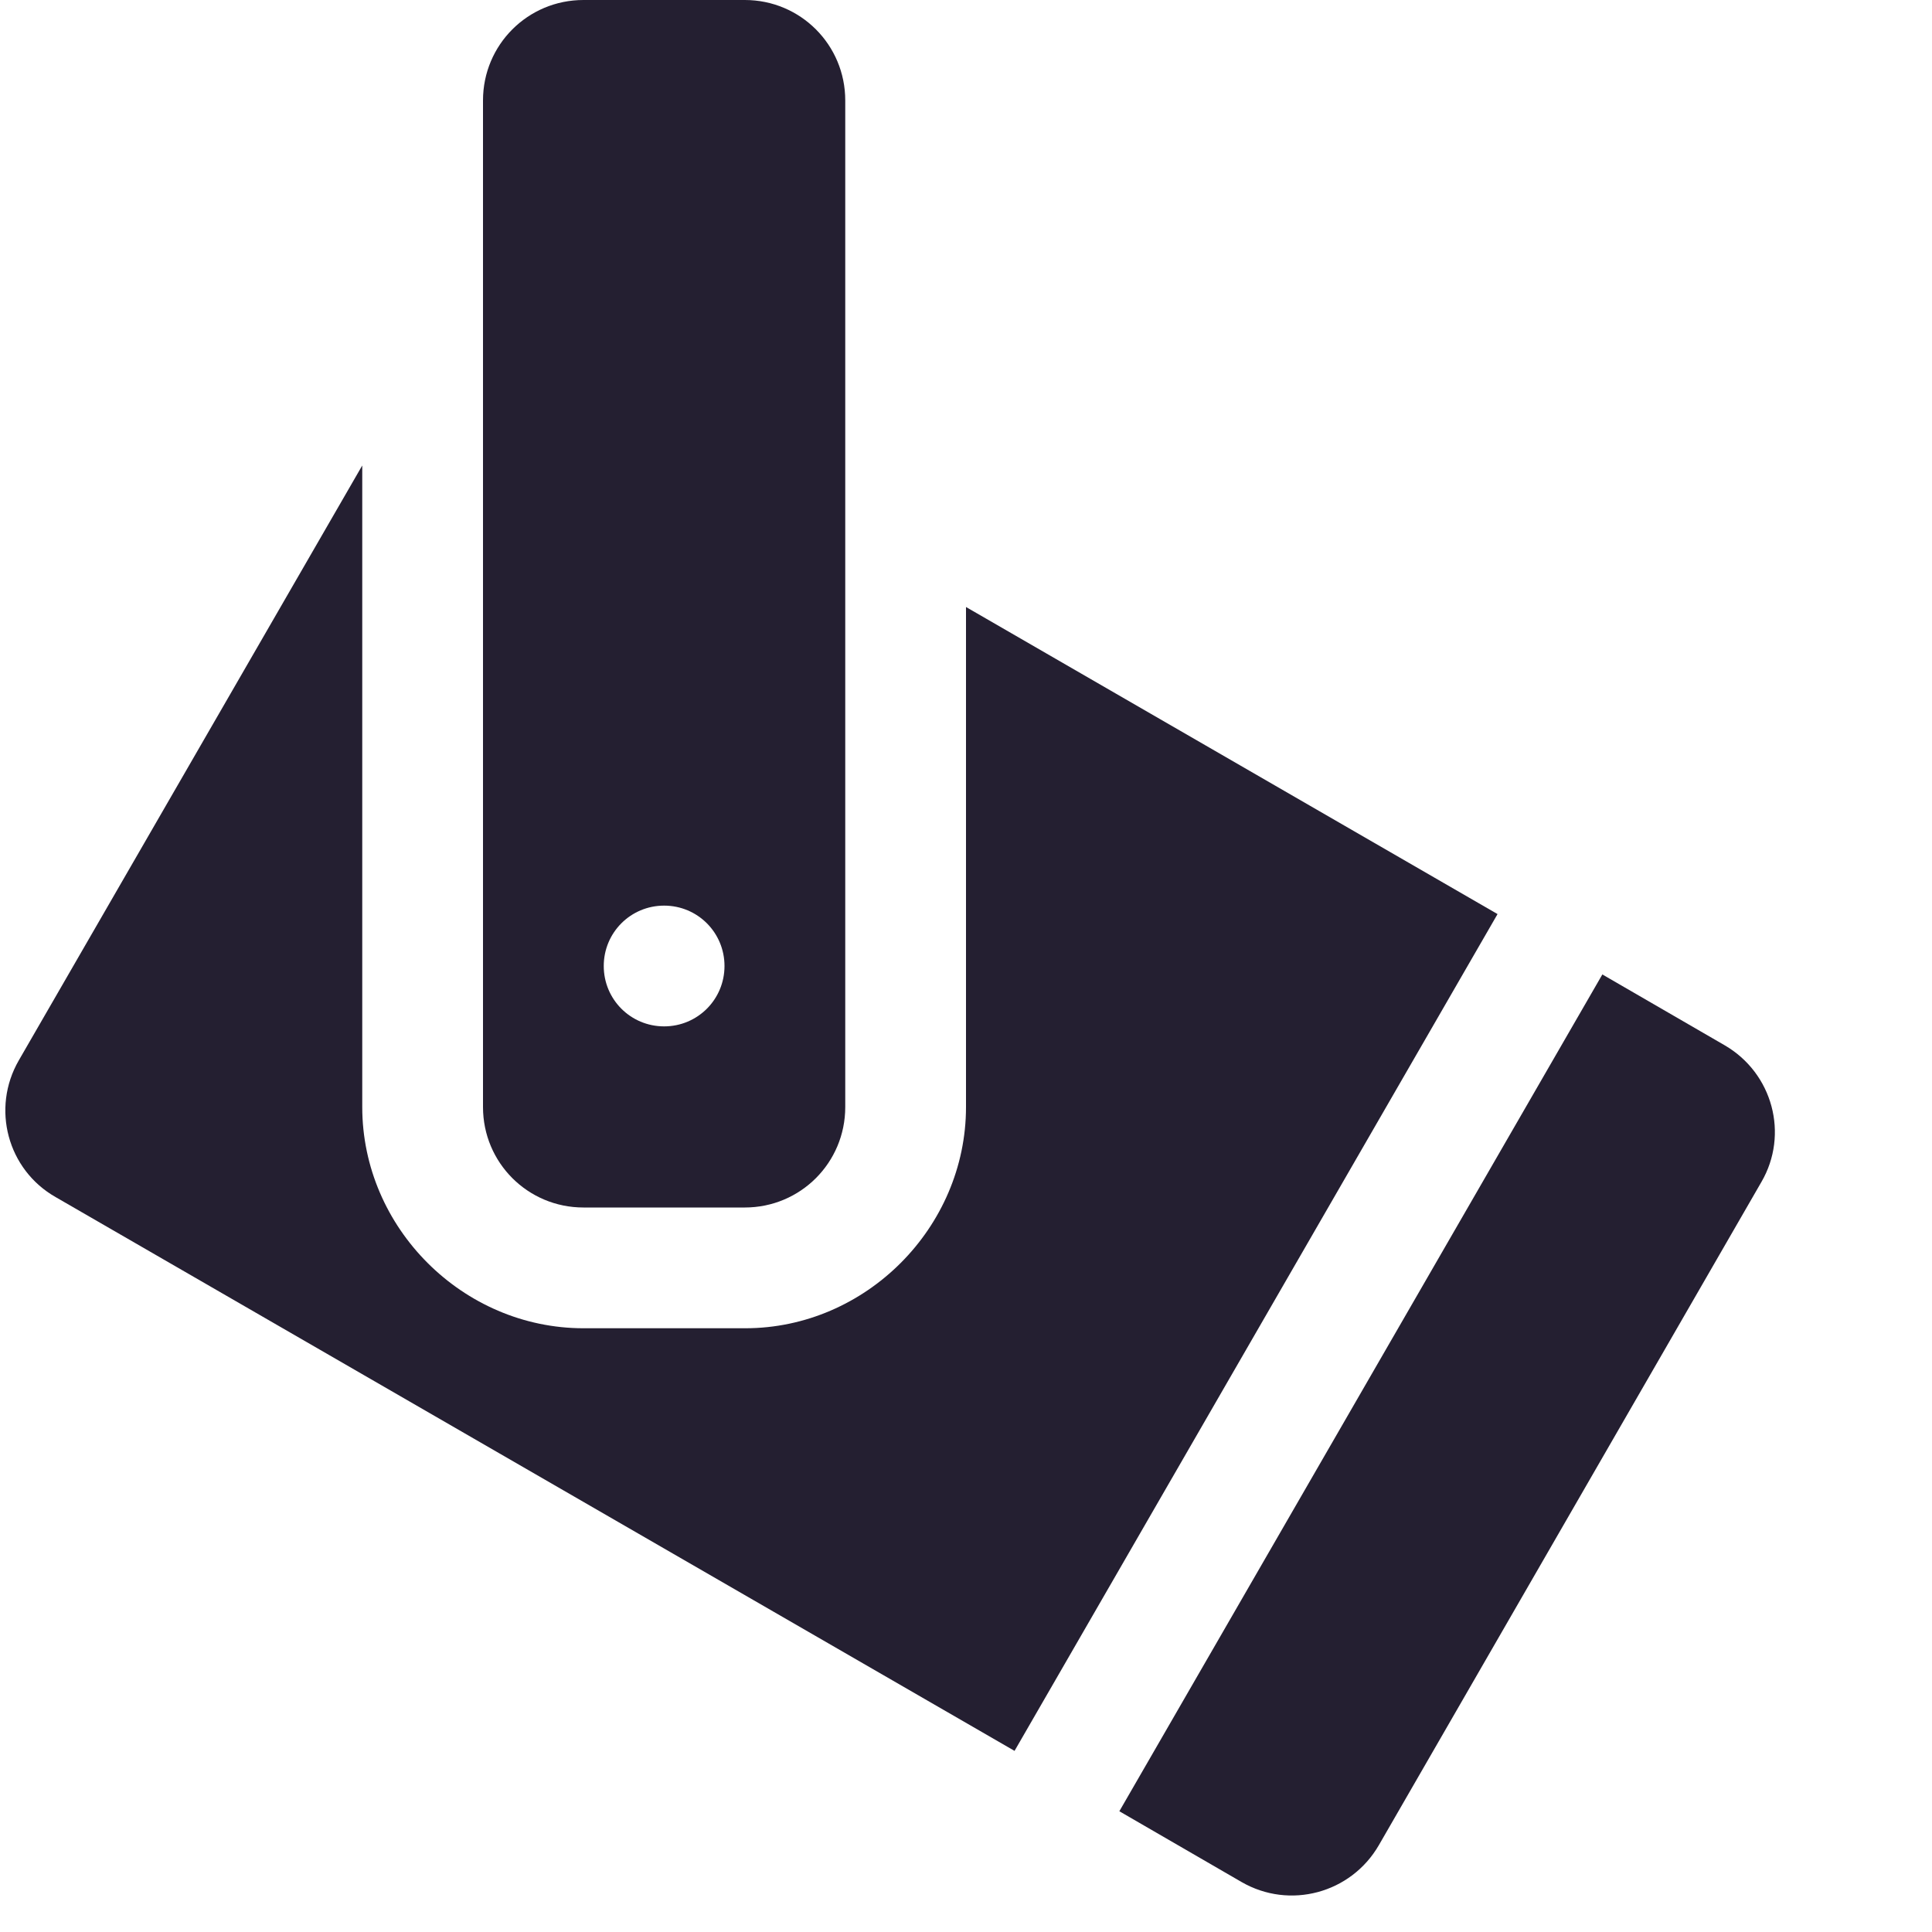
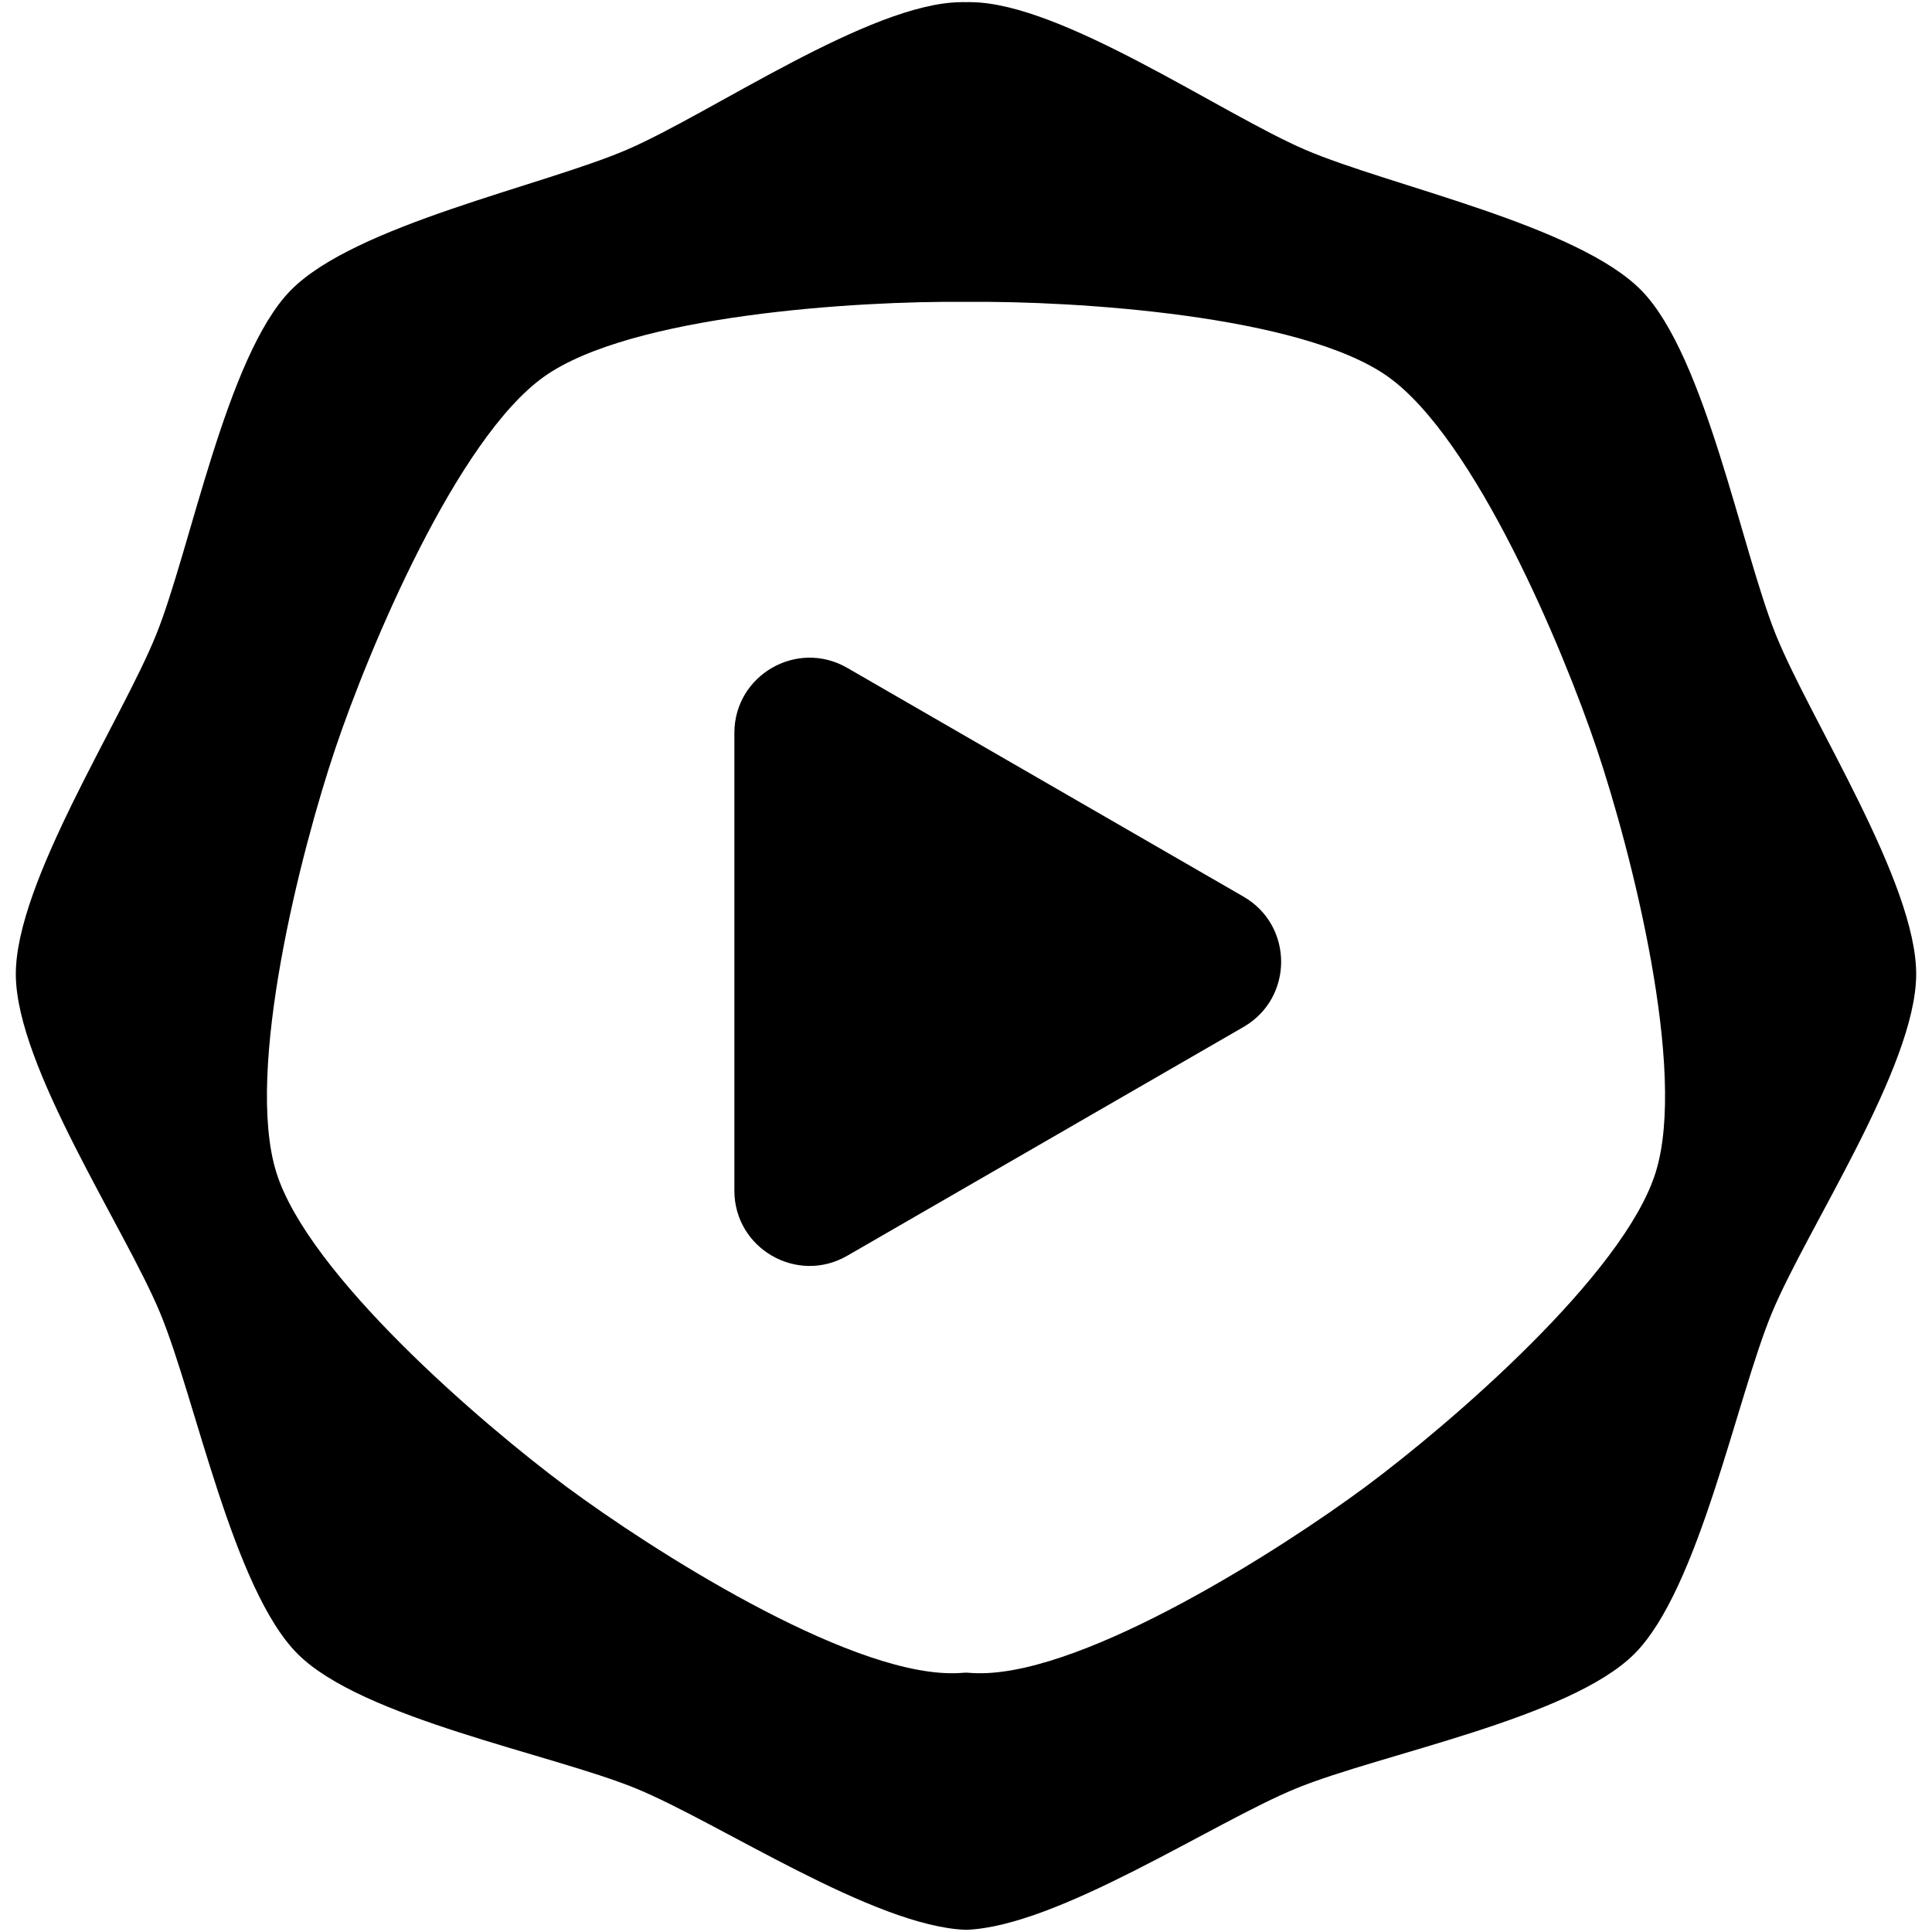
- <svg xmlns="http://www.w3.org/2000/svg" height="16px" viewBox="0 0 16 16" width="16px">
-   <filter id="a" height="100%" width="100%" x="0%" y="0%">
-     <feColorMatrix in="SourceGraphic" type="matrix" values="0 0 0 0 1 0 0 0 0 1 0 0 0 0 1 0 0 0 1 0" />
-   </filter>
-   <mask id="b">
-     <g filter="url(#a)">
-       <rect fill-opacity="0.3" height="16" width="16" />
-     </g>
-   </mask>
-   <clipPath id="c">
-     <rect height="152" width="192" />
-   </clipPath>
-   <g clip-path="url(#c)" mask="url(#b)" transform="matrix(1 0 0 1 -168 -16)">
-     <path d="m 72 66 c -19.883 0 -36 16.117 -36 36 v 2 c 0 -19.883 16.117 -36 36 -36 s 36 16.117 36 36 v -2 c 0 -19.883 -16.117 -36 -36 -36 z m 0 0" fill="#241f31" />
-   </g>
-   <g fill="#241f31">
-     <path d="m 3 3.855 l -2.844 4.926 c -0.23 0.398 -0.094 0.906 0.305 1.133 l 7.941 4.586 l 4 -6.93 l -4.402 -2.543 v 4.141 c 0 1 -0.832 1.832 -1.828 1.832 h -1.34 c -1 0 -1.832 -0.832 -1.832 -1.832 z m 10.27 4.215 l -4 6.93 l 1.012 0.586 c 0.398 0.23 0.906 0.094 1.137 -0.305 l 3.168 -5.492 c 0.23 -0.395 0.094 -0.902 -0.305 -1.133 z m 0 0" />
-     <path d="m 4.832 0 c -0.461 0 -0.832 0.371 -0.832 0.832 v 8.336 c 0 0.461 0.371 0.832 0.832 0.832 h 1.336 c 0.461 0 0.832 -0.371 0.832 -0.832 v -8.336 c 0 -0.461 -0.371 -0.832 -0.832 -0.832 z m 0.668 7.5 c 0.277 0 0.5 0.223 0.5 0.5 s -0.223 0.5 -0.5 0.5 s -0.5 -0.223 -0.5 -0.5 s 0.223 -0.5 0.5 -0.5 z m 0 0" />
-   </g>
+ <svg xmlns="http://www.w3.org/2000/svg" xmlns:xlink="http://www.w3.org/1999/xlink" width="16" height="16" version="1" id="svg566" xml:space="preserve">
+   <defs id="defs570">
+     <linearGradient id="linearGradient873">
+       <stop style="stop-color:#0b5124;stop-opacity:1;" offset="0" id="stop869" />
+       <stop style="stop-color:#43e57d;stop-opacity:1;" offset="0.409" id="stop877" />
+       <stop style="stop-color:#0b5124;stop-opacity:1;" offset="0.805" id="stop881" />
+       <stop style="stop-color:#2ce26d;stop-opacity:1;" offset="1" id="stop883" />
+     </linearGradient>
+     <linearGradient xlink:href="#linearGradient873" id="linearGradient875" x1="10" y1="66" x2="118" y2="66" gradientUnits="userSpaceOnUse" gradientTransform="matrix(1.111111,0,0,1.092593,-7.111109,-6.111112)" />
+     <linearGradient id="linearGradient974">
+       <stop style="stop-color:#003a99;stop-opacity:1;" offset="0" id="stop962" />
+       <stop id="stop964" offset="0.042" style="stop-color:#3381ff;stop-opacity:1;" />
+       <stop style="stop-color:#003a99;stop-opacity:1;" offset="0.083" id="stop966" />
+       <stop id="stop968" offset="0.917" style="stop-color:#003a99;stop-opacity:1;" />
+       <stop style="stop-color:#3381ff;stop-opacity:1;" offset="0.958" id="stop970" />
+       <stop style="stop-color:#003a99;stop-opacity:1;" offset="1" id="stop972" />
+     </linearGradient>
+     <linearGradient y2="44" x2="464" y1="44" x1="48" gradientTransform="matrix(0.25,0,0,0.25,0,53)" gradientUnits="userSpaceOnUse" id="linearGradient1747" xlink:href="#linearGradient974" />
+   </defs>
+   <style type="text/css" id="style1">
+ 	.st0{fill:#0061FF;}
+ 	.st1{display:none;}
+ 	.st2{display:inline;}
+ 	.st3{fill:none;}
+ </style>
+   <path id="path3-5-0" style="display:inline;fill:#000000;stroke-width:0.113;fill-opacity:1" d="M 7.957 0.018 C 7.204 0.025 5.885 0.942 5.191 1.24 C 4.497 1.539 2.934 1.863 2.404 2.408 C 1.875 2.953 1.579 4.544 1.295 5.252 C 1.011 5.96 0.127 7.309 0.131 8.072 C 0.135 8.836 1.034 10.17 1.326 10.873 C 1.618 11.576 1.929 13.162 2.465 13.697 C 3 14.232 4.568 14.525 5.266 14.811 C 5.95 15.091 7.24 15.956 8 15.982 C 8.76 15.956 10.05 15.091 10.734 14.811 C 11.432 14.525 13 14.232 13.535 13.697 C 14.071 13.162 14.382 11.576 14.674 10.873 C 14.966 10.17 15.865 8.836 15.869 8.072 C 15.873 7.309 14.989 5.96 14.705 5.252 C 14.421 4.544 14.125 2.953 13.596 2.408 C 13.066 1.863 11.503 1.539 10.809 1.24 C 10.115 0.942 8.796 0.025 8.043 0.018 C 8.029 0.017 8.015 0.017 8 0.018 C 7.985 0.017 7.971 0.017 7.957 0.018 z M 7.99 2.5 C 7.994 2.5 7.997 2.5 8 2.5 C 8.003 2.5 8.006 2.5 8.01 2.5 C 8.894 2.491 10.773 2.607 11.494 3.119 C 12.215 3.632 12.943 5.367 13.225 6.205 C 13.507 7.044 13.976 8.867 13.711 9.711 C 13.446 10.555 12.021 11.783 11.311 12.311 C 10.6 12.838 9.013 13.848 8.129 13.857 C 8.088 13.858 8.044 13.855 8 13.852 C 7.956 13.855 7.912 13.858 7.871 13.857 C 6.987 13.848 5.4 12.838 4.689 12.311 C 3.979 11.783 2.554 10.555 2.289 9.711 C 2.024 8.867 2.493 7.044 2.775 6.205 C 3.057 5.367 3.785 3.632 4.506 3.119 C 5.227 2.607 7.106 2.491 7.99 2.5 z " />
+   <path id="path1-2" style="fill:#000000;fill-opacity:1;stroke-width:5;stroke-linecap:round;stroke-linejoin:bevel" transform="matrix(0,0.1094584,-0.1094584,0,9.165516,29.99934)" d="m -183.989,28.173 h -7.453 -27.17 c -4.382,0 -7.12,-4.743 -4.929,-8.538 l 3.726,-6.454 13.585,-23.53 c 2.191,-3.795 7.668,-3.795 9.859,-10e-7 l 3.726,6.454 13.585,23.53 c 2.191,3.795 -0.548,8.538 -4.929,8.538 z" />
</svg>
